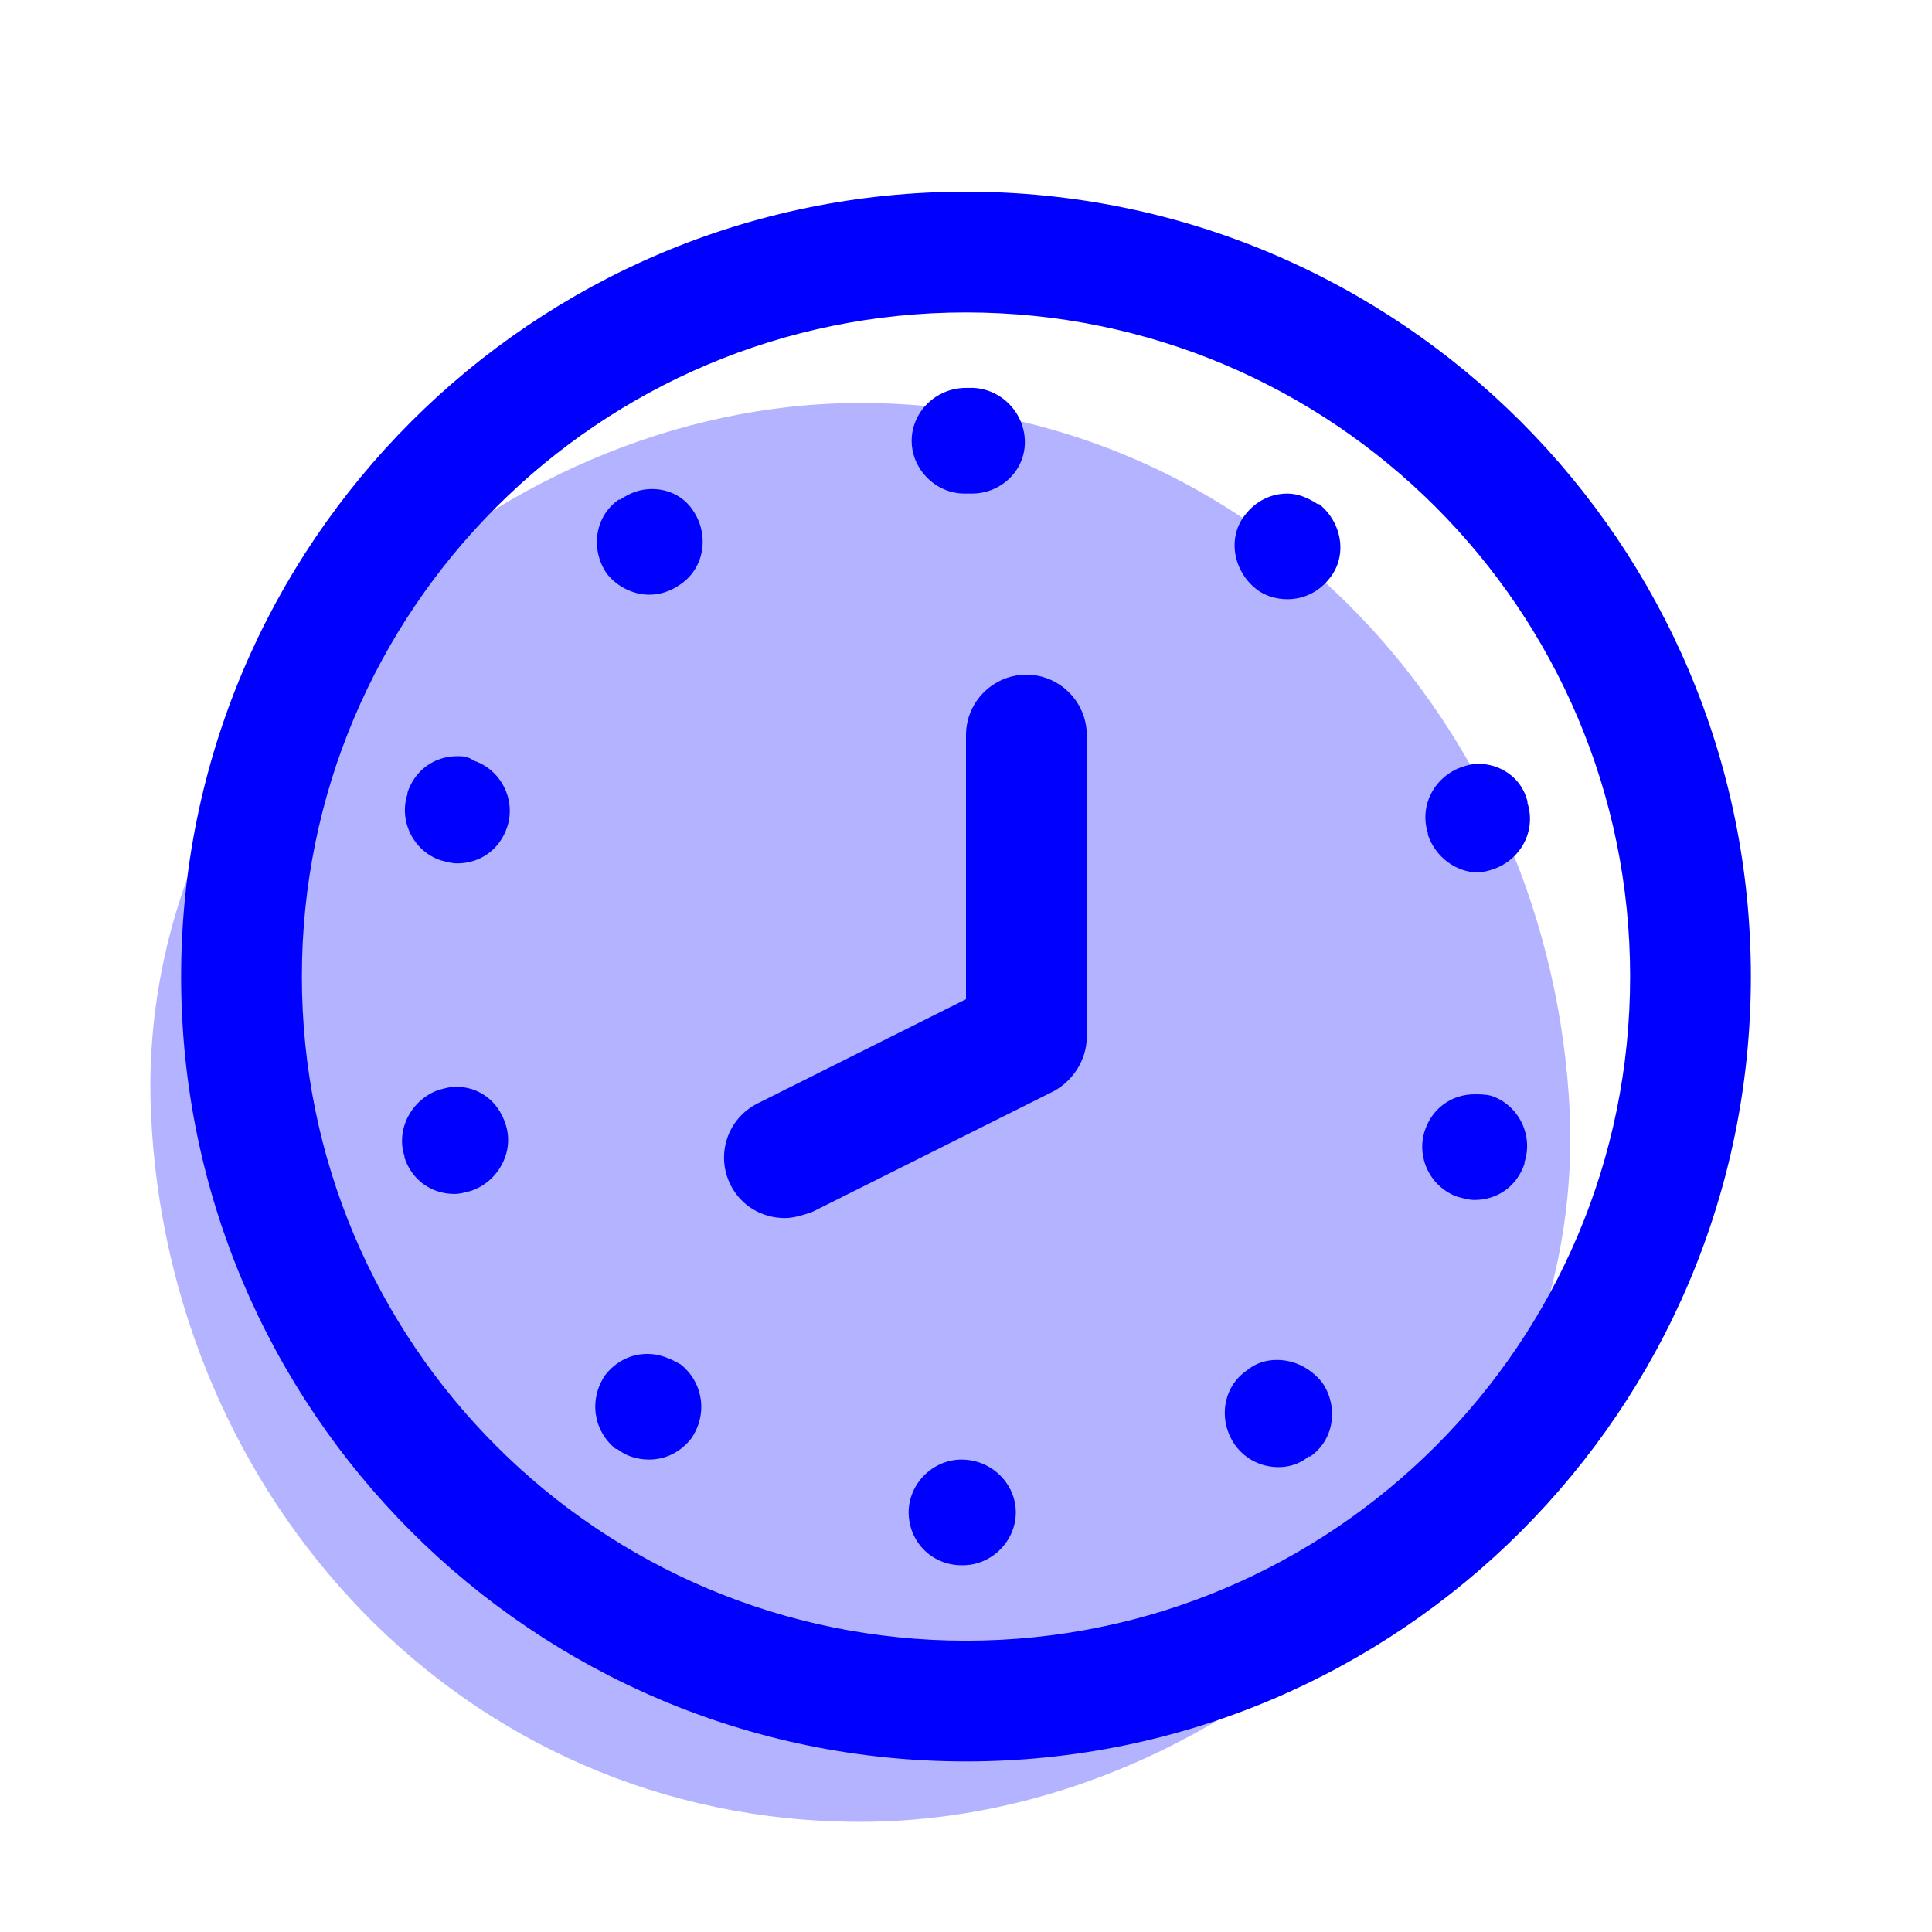
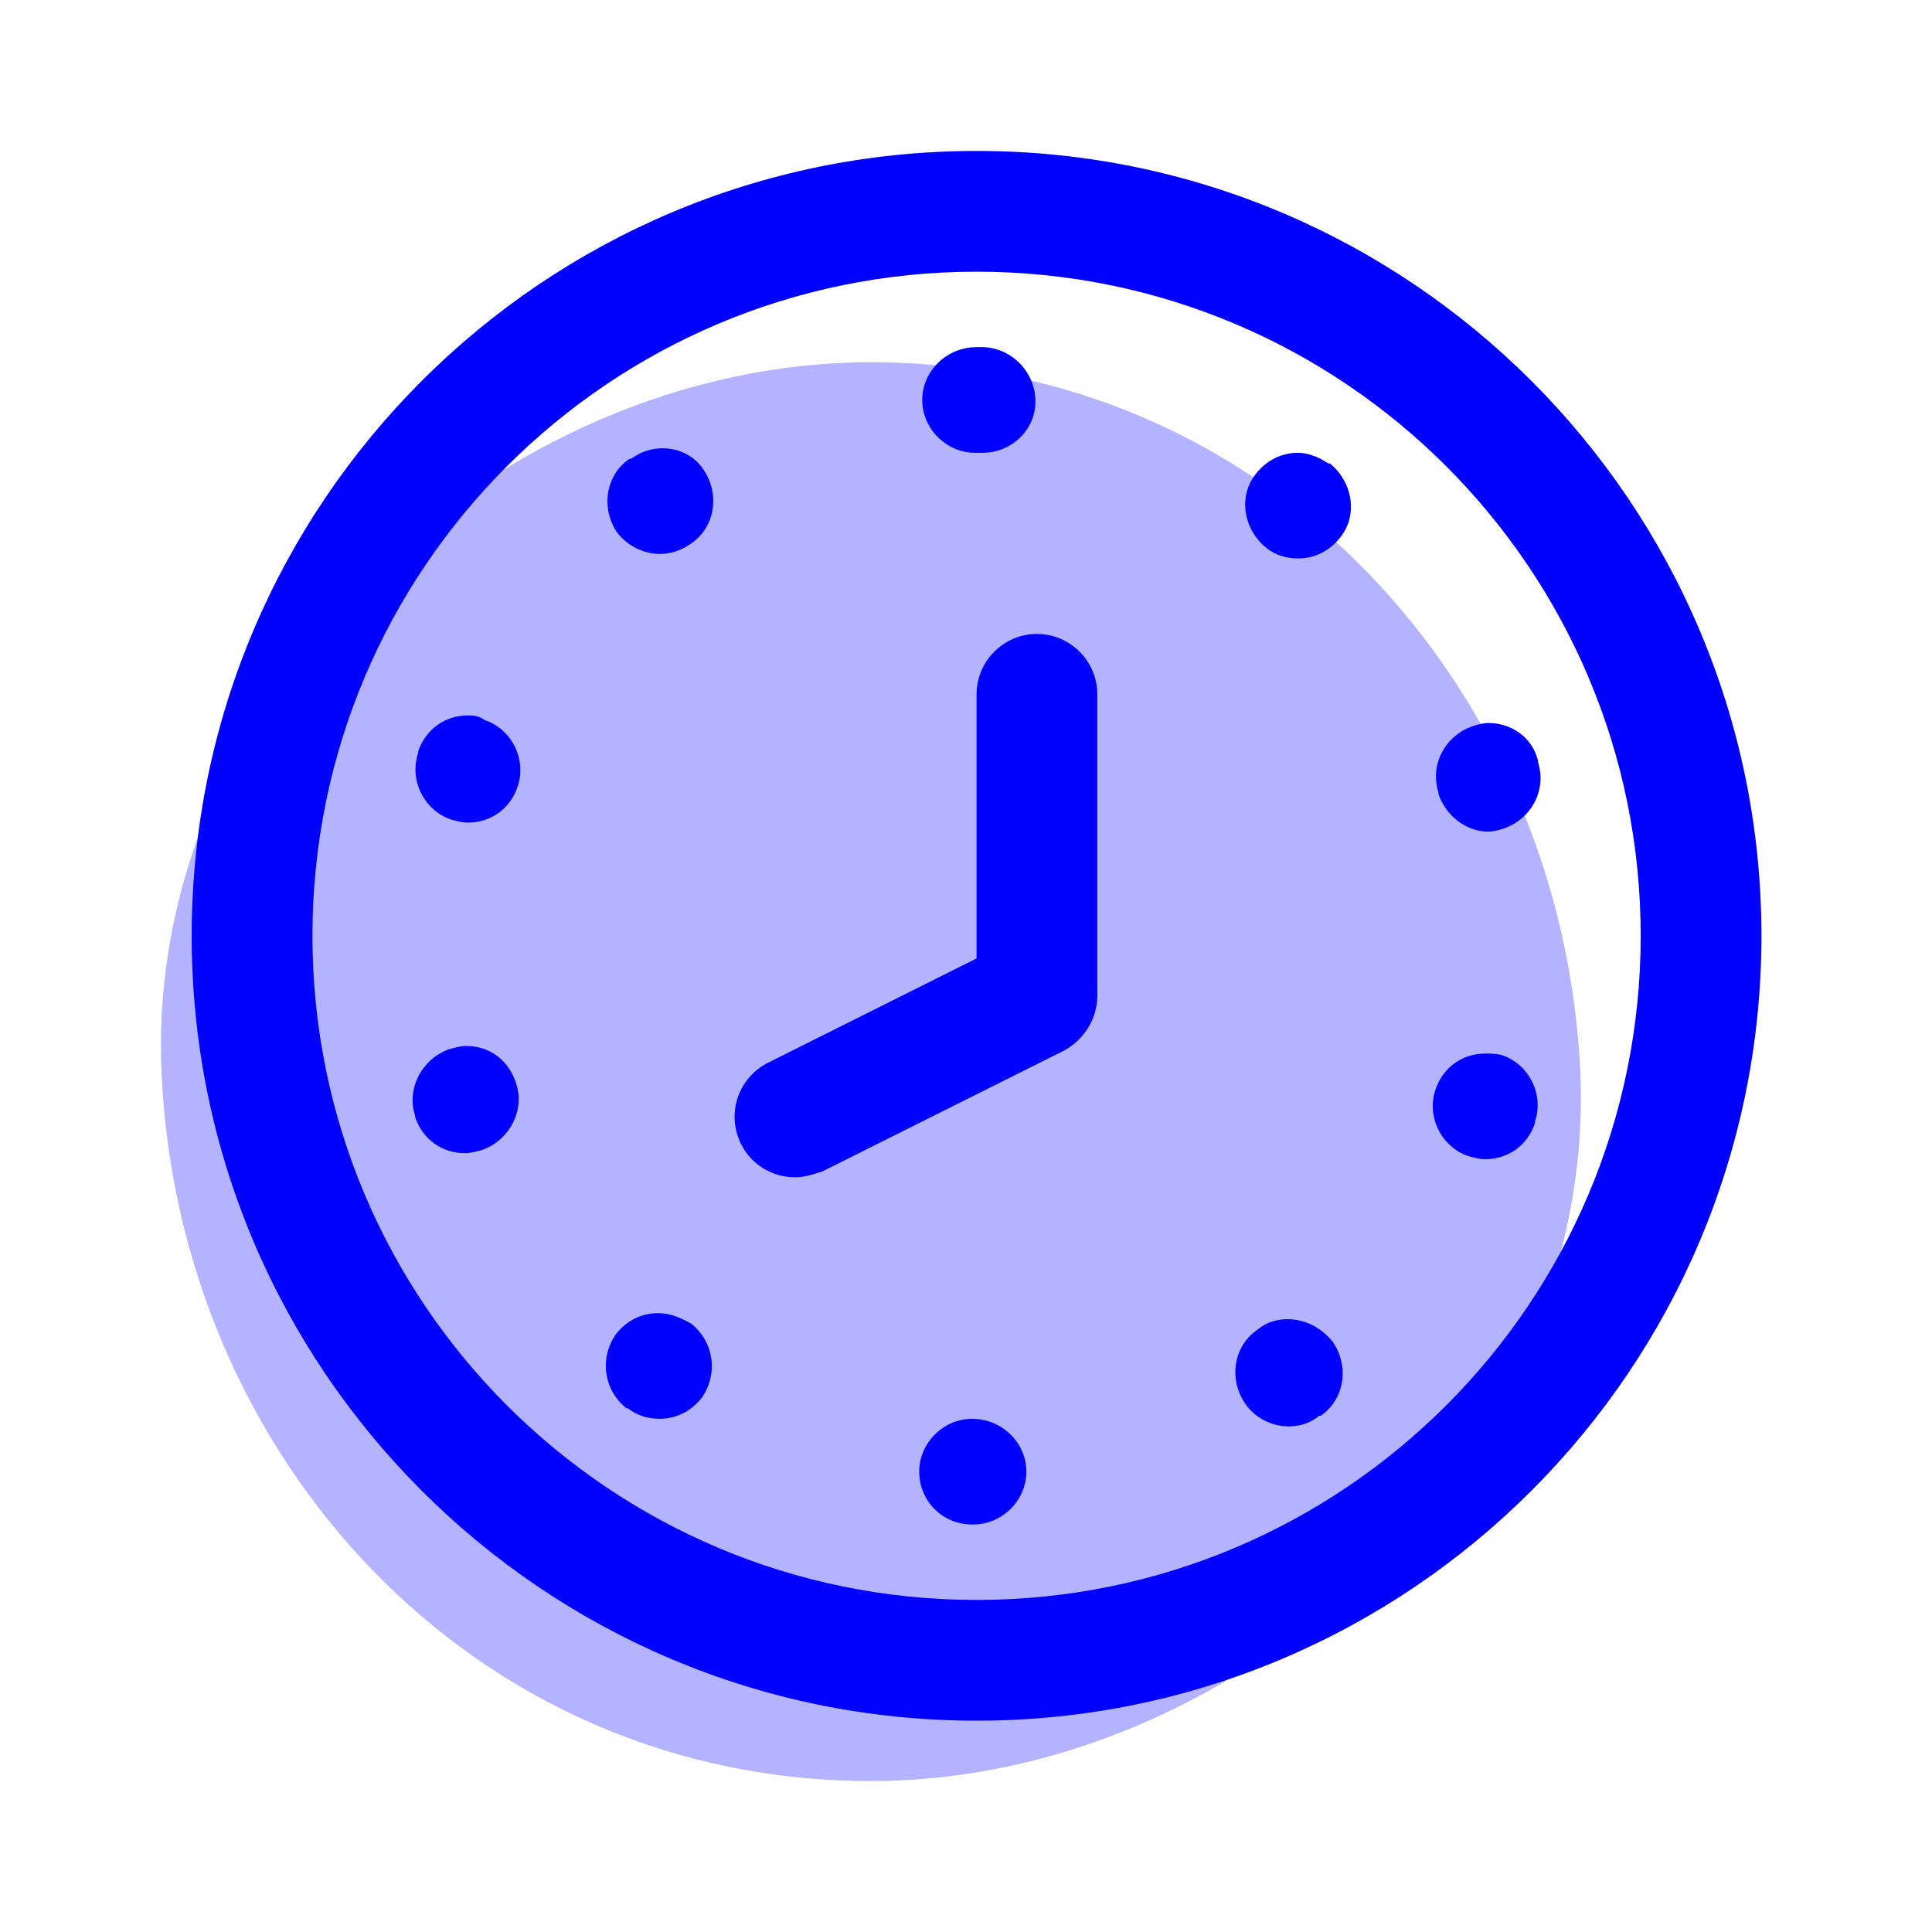
<svg xmlns="http://www.w3.org/2000/svg" version="1.1" id="Layer_1" x="0px" y="0px" viewBox="-233 356.9 128 128" style="enable-background:new -233 356.9 128 128;" xml:space="preserve">
  <style type="text/css">
	.st0{opacity:0.3;}
	.st1{fill:#0000FF;}
	.st2{display:none;}
	.st3{display:inline;fill:none;stroke:#919191;stroke-width:0.25;stroke-miterlimit:10;}
</style>
  <g id="icon">
    <g class="st0">
-       <path class="st1" d="M-176,383.6c-24.6,0-48.1,21.6-47,47c1.1,25.5,20.6,47,47,47c24.6,0,48.1-21.6,47-47    C-130.2,405.1-149.7,383.6-176,383.6z" />
+       <path class="st1" d="M-175.3,380.9c-24.6,0-48.1,21.6-47,47c1.1,25.5,20.6,47,47,47c24.6,0,48.1-21.6,47-47    C-129.5,402.4-149,380.9-175.3,380.9z" />
    </g>
    <g>
-       <path class="st1" d="M-169,377.6c24.3,0,44,19.7,44,44s-19.7,44-44,44s-44-19.7-44-44C-213,397.3-193.3,377.6-169,377.6     M-169,369.6c-28.7,0-52,23.3-52,52c0,28.7,23.3,52,52,52s52-23.3,52-52C-117,392.9-140.3,369.6-169,369.6L-169,369.6z" />
+       <path class="st1" d="M-168.3,374.9c24.3,0,44,19.7,44,44s-19.7,44-44,44s-44-19.7-44-44C-212.3,394.6-192.6,374.9-168.3,374.9     M-168.3,366.9c-28.7,0-52,23.3-52,52s23.3,52,52,52s52-23.3,52-52S-139.6,366.9-168.3,366.9L-168.3,366.9z" />
    </g>
    <g>
-       <path class="st1" d="M-169,382.6L-169,382.6L-169,382.6c-2,0-3.6,1.6-3.6,3.5s1.6,3.5,3.5,3.5l0,0l0,0l0,0c0.1,0,0.2,0,0.2,0    c0.1,0,0.2,0,0.2,0l0,0l0,0l0,0c0,0,0,0,0.1,0c1.9,0,3.5-1.5,3.5-3.4s-1.5-3.5-3.4-3.6h-0.1c0,0,0,0-0.1,0c-0.1,0-0.2,0-0.2,0    C-168.8,382.6-168.9,382.6-169,382.6L-169,382.6z M-189.8,389.3c-0.7,0-1.4,0.2-2.1,0.7h-0.1c-1.6,1.1-1.9,3.3-0.8,4.9    c0.7,0.9,1.8,1.4,2.8,1.4c0.7,0,1.4-0.2,2.1-0.7l0,0l0,0c1.6-1.1,1.9-3.3,0.8-4.9C-187.7,389.8-188.7,389.3-189.8,389.3    L-189.8,389.3z M-202.7,407c-1.5,0-2.8,0.9-3.3,2.4v0.1c-0.6,1.8,0.4,3.8,2.2,4.4c0.4,0.1,0.7,0.2,1.1,0.2c1.5,0,2.8-0.9,3.3-2.4    l0,0l0,0c0.6-1.8-0.4-3.8-2.2-4.4C-202,407-202.4,407-202.7,407L-202.7,407z M-202.8,428.9c-0.4,0-0.7,0.1-1.1,0.2    c-1.8,0.6-2.9,2.6-2.3,4.4v0.1c0.5,1.5,1.8,2.4,3.3,2.4c0.4,0,0.7-0.1,1.1-0.2c1.8-0.6,2.9-2.6,2.3-4.4l0,0l0,0    C-200,429.8-201.3,428.9-202.8,428.9L-202.8,428.9z M-190.1,446.6c-1.1,0-2.1,0.5-2.8,1.4c-1.1,1.6-0.8,3.7,0.7,4.9h0.1    c0.6,0.5,1.4,0.7,2.1,0.7c1.1,0,2.1-0.5,2.8-1.4c1.1-1.6,0.8-3.7-0.7-4.9l0,0l0,0C-188.6,446.9-189.3,446.6-190.1,446.6    L-190.1,446.6z M-169.3,453.6c-1.9,0-3.5,1.6-3.5,3.5s1.5,3.5,3.5,3.5h0.1l0,0c1.9,0,3.5-1.6,3.5-3.5S-167.3,453.6-169.3,453.6    C-169.2,453.6-169.2,453.6-169.3,453.6L-169.3,453.6L-169.3,453.6L-169.3,453.6L-169.3,453.6L-169.3,453.6z M-148.4,447    c-0.7,0-1.4,0.2-2,0.7l0,0l0,0l0,0l0,0c-1.6,1.1-1.9,3.3-0.8,4.9c0.7,1,1.8,1.5,2.9,1.5c0.7,0,1.4-0.2,2-0.7h0.1    c1.6-1.1,1.9-3.3,0.8-4.9C-146.2,447.5-147.3,447-148.4,447L-148.4,447z M-135.3,429.4c-1.5,0-2.8,0.9-3.3,2.4l0,0l0,0    c-0.6,1.8,0.4,3.8,2.2,4.4c0.4,0.1,0.7,0.2,1.1,0.2c1.5,0,2.8-0.9,3.3-2.4v-0.1c0.6-1.8-0.4-3.8-2.2-4.4    C-134.6,429.4-135,429.4-135.3,429.4L-135.3,429.4z M-135.1,407.5c-0.3,0-0.7,0.1-1,0.2c-1.8,0.6-2.9,2.5-2.3,4.4c0,0,0,0,0,0.1    c0.5,1.5,1.9,2.5,3.3,2.5c0.3,0,0.7-0.1,1-0.2c1.8-0.6,2.9-2.5,2.3-4.4V410C-132.2,408.4-133.6,407.5-135.1,407.5L-135.1,407.5z     M-147.7,389.6c-1.1,0-2.1,0.5-2.8,1.4c-1.2,1.5-0.8,3.7,0.7,4.9l0,0l0,0c0.6,0.5,1.4,0.7,2.1,0.7c1.1,0,2.1-0.5,2.8-1.4    c1.2-1.5,0.8-3.7-0.7-4.9h-0.1C-146.3,389.9-147,389.6-147.7,389.6L-147.7,389.6z" />
+       <path class="st1" d="M-168.3,379.9L-168.3,379.9L-168.3,379.9c-2,0-3.6,1.6-3.6,3.5s1.6,3.5,3.5,3.5l0,0l0,0l0,0    c0.1,0,0.2,0,0.2,0c0.1,0,0.2,0,0.2,0l0,0l0,0l0,0c0,0,0,0,0.1,0c1.9,0,3.5-1.5,3.5-3.4s-1.5-3.5-3.4-3.6h-0.1c0,0,0,0-0.1,0    S-168.2,379.9-168.3,379.9C-168.1,379.9-168.2,379.9-168.3,379.9L-168.3,379.9z M-189.1,386.6c-0.7,0-1.4,0.2-2.1,0.7h-0.1    c-1.6,1.1-1.9,3.3-0.8,4.9c0.7,0.9,1.8,1.4,2.8,1.4c0.7,0,1.4-0.2,2.1-0.7l0,0l0,0c1.6-1.1,1.9-3.3,0.8-4.9    C-187,387.1-188,386.6-189.1,386.6L-189.1,386.6z M-202,404.3c-1.5,0-2.8,0.9-3.3,2.4v0.1c-0.6,1.8,0.4,3.8,2.2,4.4    c0.4,0.1,0.7,0.2,1.1,0.2c1.5,0,2.8-0.9,3.3-2.4l0,0l0,0c0.6-1.8-0.4-3.8-2.2-4.4C-201.3,404.3-201.7,404.3-202,404.3L-202,404.3z     M-202.1,426.2c-0.4,0-0.7,0.1-1.1,0.2c-1.8,0.6-2.9,2.6-2.3,4.4v0.1c0.5,1.5,1.8,2.4,3.3,2.4c0.4,0,0.7-0.1,1.1-0.2    c1.8-0.6,2.9-2.6,2.3-4.4l0,0l0,0C-199.3,427.1-200.6,426.2-202.1,426.2L-202.1,426.2z M-189.4,443.9c-1.1,0-2.1,0.5-2.8,1.4    c-1.1,1.6-0.8,3.7,0.7,4.9h0.1c0.6,0.5,1.4,0.7,2.1,0.7c1.1,0,2.1-0.5,2.8-1.4c1.1-1.6,0.8-3.7-0.7-4.9l0,0l0,0    C-187.9,444.2-188.6,443.9-189.4,443.9L-189.4,443.9z M-168.6,450.9c-1.9,0-3.5,1.6-3.5,3.5s1.5,3.5,3.5,3.5h0.1l0,0    c1.9,0,3.5-1.6,3.5-3.5S-166.6,450.9-168.6,450.9C-168.5,450.9-168.5,450.9-168.6,450.9L-168.6,450.9L-168.6,450.9L-168.6,450.9    L-168.6,450.9L-168.6,450.9z M-147.7,444.3c-0.7,0-1.4,0.2-2,0.7l0,0l0,0l0,0l0,0c-1.6,1.1-1.9,3.3-0.8,4.9c0.7,1,1.8,1.5,2.9,1.5    c0.7,0,1.4-0.2,2-0.7h0.1c1.6-1.1,1.9-3.3,0.8-4.9C-145.5,444.8-146.6,444.3-147.7,444.3L-147.7,444.3z M-134.6,426.7    c-1.5,0-2.8,0.9-3.3,2.4l0,0l0,0c-0.6,1.8,0.4,3.8,2.2,4.4c0.4,0.1,0.7,0.2,1.1,0.2c1.5,0,2.8-0.9,3.3-2.4v-0.1    c0.6-1.8-0.4-3.8-2.2-4.4C-133.9,426.7-134.3,426.7-134.6,426.7L-134.6,426.7z M-134.4,404.8c-0.3,0-0.7,0.1-1,0.2    c-1.8,0.6-2.9,2.5-2.3,4.4c0,0,0,0,0,0.1c0.5,1.5,1.9,2.5,3.3,2.5c0.3,0,0.7-0.1,1-0.2c1.8-0.6,2.9-2.5,2.3-4.4v-0.1    C-131.5,405.7-132.9,404.8-134.4,404.8L-134.4,404.8z M-147,386.9c-1.1,0-2.1,0.5-2.8,1.4c-1.2,1.5-0.8,3.7,0.7,4.9l0,0l0,0    c0.6,0.5,1.4,0.7,2.1,0.7c1.1,0,2.1-0.5,2.8-1.4c1.2-1.5,0.8-3.7-0.7-4.9h-0.1C-145.6,387.2-146.3,386.9-147,386.9L-147,386.9z" />
    </g>
    <g>
-       <path class="st1" d="M-181,437.6c-1.5,0-2.9-0.8-3.6-2.2c-1-2-0.2-4.4,1.8-5.4l13.8-6.9v-17.5c0-2.2,1.8-4,4-4s4,1.8,4,4v20    c0,1.5-0.9,2.9-2.2,3.6l-16,8C-179.8,437.4-180.4,437.6-181,437.6z" />
+       <path class="st1" d="M-180.3,434.9c-1.5,0-2.9-0.8-3.6-2.2c-1-2-0.2-4.4,1.8-5.4l13.8-6.9v-17.5c0-2.2,1.8-4,4-4s4,1.8,4,4v20    c0,1.5-0.9,2.9-2.2,3.6l-16,8C-179.1,434.7-179.7,434.9-180.3,434.9z" />
    </g>
  </g>
  <g id="grid" class="st2">
-     <line class="st3" x1="-233" y1="356.9" x2="-105" y2="484.9" />
-     <line class="st3" x1="-105" y1="356.9" x2="-233" y2="484.9" />
-     <circle class="st3" cx="-169" cy="420.9" r="52" />
-     <rect x="-233" y="356.9" class="st3" width="128" height="128" />
-     <line class="st3" x1="-117" y1="356.9" x2="-117" y2="484.9" />
-     <line class="st3" x1="-221" y1="484.9" x2="-221" y2="356.9" />
-     <line class="st3" x1="-105" y1="472.9" x2="-233" y2="472.9" />
-     <line class="st3" x1="-233" y1="368.9" x2="-105" y2="368.9" />
-     <line class="st3" x1="-169" y1="484.9" x2="-169" y2="356.9" />
-     <line class="st3" x1="-233" y1="420.9" x2="-105" y2="420.9" />
+     <line class="st3" x1="-466" y1="713.8" x2="-338" y2="841.8" />
+     <line class="st3" x1="-338" y1="713.8" x2="-466" y2="841.8" />
+     <circle class="st3" cx="-402" cy="777.8" r="52" />
+     <rect x="-466" y="713.8" class="st3" width="128" height="128" />
+     <line class="st3" x1="-350" y1="713.8" x2="-350" y2="841.8" />
+     <line class="st3" x1="-454" y1="841.8" x2="-454" y2="713.8" />
+     <line class="st3" x1="-338" y1="829.8" x2="-466" y2="829.8" />
+     <line class="st3" x1="-466" y1="725.8" x2="-338" y2="725.8" />
+     <line class="st3" x1="-402" y1="841.8" x2="-402" y2="713.8" />
+     <line class="st3" x1="-466" y1="777.8" x2="-338" y2="777.8" />
  </g>
</svg>
